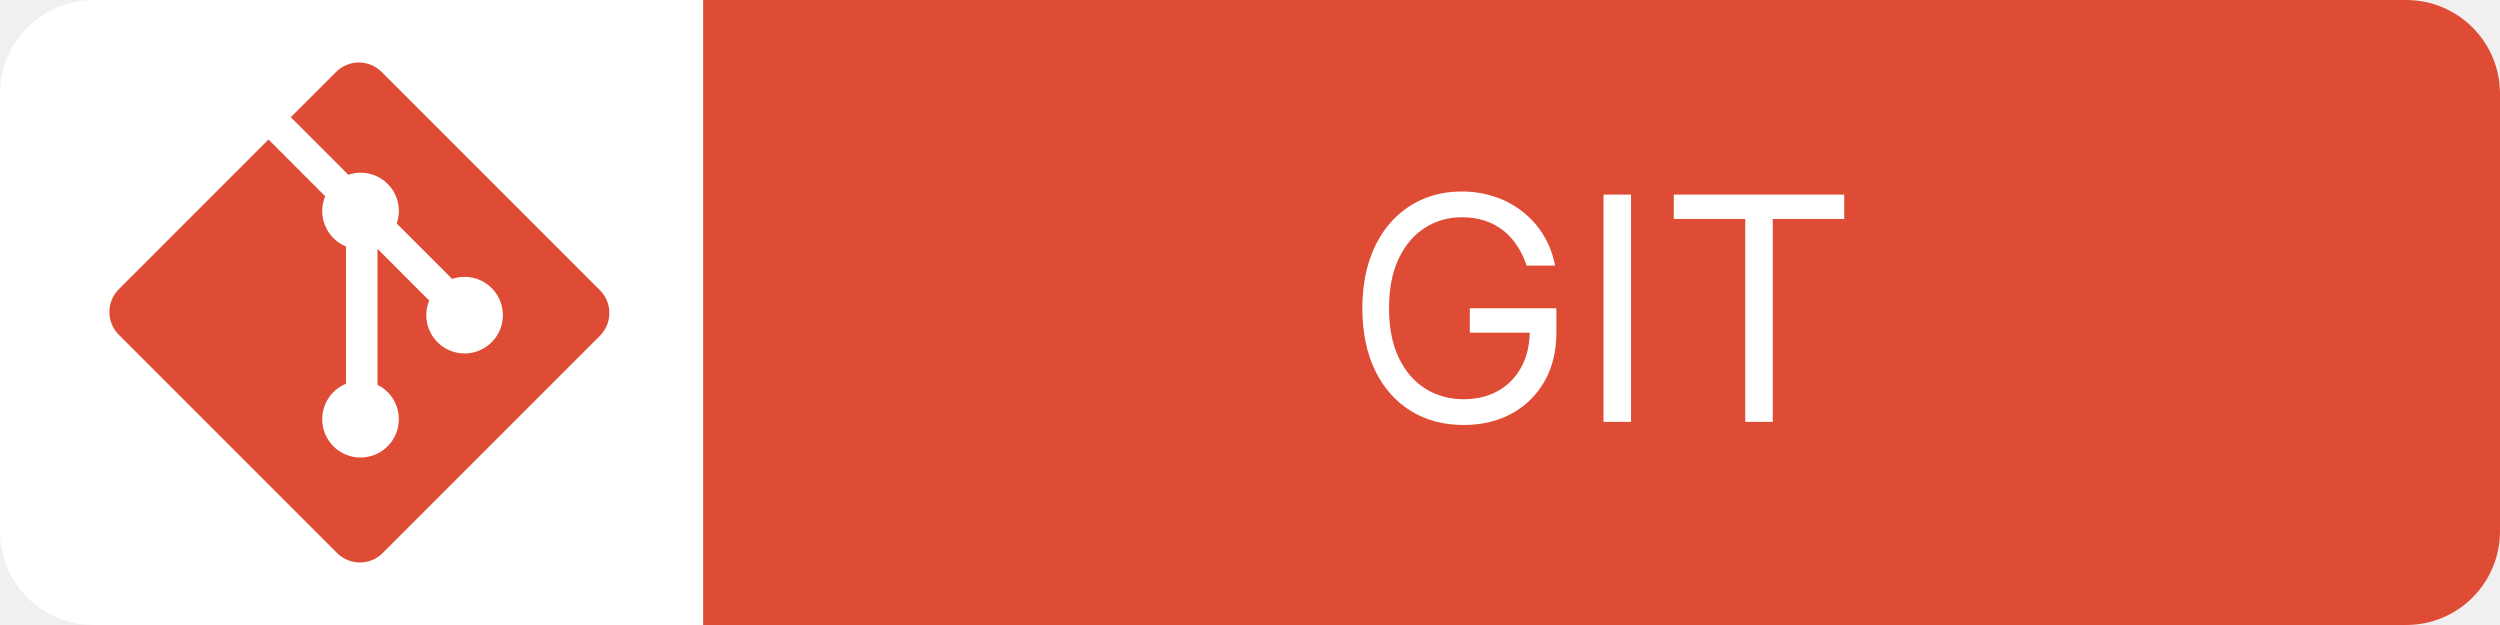
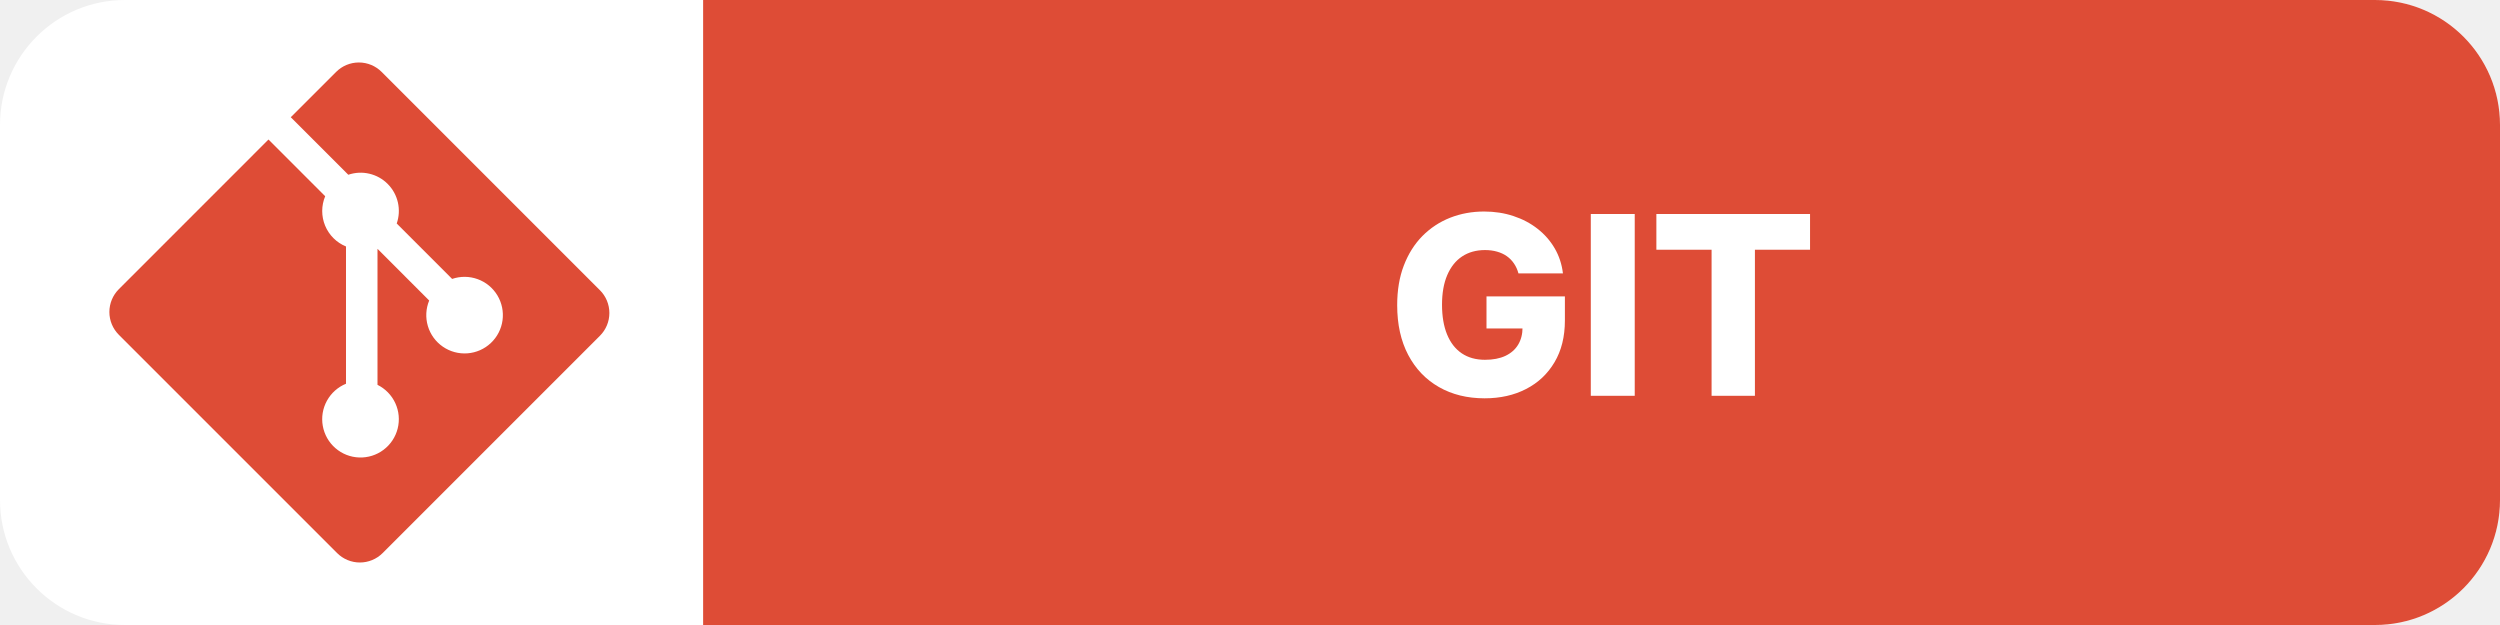
- <svg xmlns="http://www.w3.org/2000/svg" width="160" height="40" viewBox="0 0 160 40" fill="none">
-   <rect width="160" height="40" rx="6" fill="white" />
-   <path d="M45 0H154C157.314 0 160 2.686 160 6V34C160 37.314 157.314 40 154 40H45V0Z" fill="#DE4C36" />
-   <path d="M97.704 17C97.548 16.522 97.342 16.093 97.087 15.714C96.836 15.331 96.535 15.004 96.185 14.734C95.839 14.464 95.446 14.258 95.006 14.117C94.565 13.974 94.082 13.903 93.557 13.903C92.695 13.903 91.912 14.126 91.206 14.571C90.501 15.016 89.939 15.672 89.523 16.538C89.106 17.405 88.898 18.468 88.898 19.727C88.898 20.987 89.108 22.05 89.53 22.916C89.951 23.783 90.522 24.438 91.242 24.884C91.961 25.329 92.771 25.551 93.671 25.551C94.504 25.551 95.238 25.374 95.872 25.018C96.511 24.659 97.008 24.152 97.364 23.499C97.724 22.84 97.903 22.066 97.903 21.176L98.443 21.29H94.068V19.727H99.608V21.29C99.608 22.488 99.352 23.529 98.841 24.415C98.334 25.3 97.633 25.987 96.739 26.474C95.849 26.957 94.826 27.199 93.671 27.199C92.383 27.199 91.251 26.896 90.276 26.29C89.305 25.684 88.547 24.822 88.003 23.704C87.463 22.587 87.193 21.261 87.193 19.727C87.193 18.577 87.347 17.542 87.655 16.624C87.967 15.7 88.408 14.914 88.976 14.266C89.544 13.617 90.216 13.12 90.993 12.774C91.769 12.428 92.624 12.256 93.557 12.256C94.324 12.256 95.039 12.372 95.702 12.604C96.369 12.831 96.963 13.155 97.484 13.577C98.01 13.993 98.448 14.493 98.798 15.075C99.149 15.653 99.39 16.294 99.523 17H97.704ZM104.386 12.454V27H102.625V12.454H104.386ZM107.122 14.017V12.454H118.031V14.017H113.457V27H111.696V14.017H107.122Z" fill="white" />
-   <g clip-path="url(#clip0_0_1)">
-     <path d="M38.396 18.575L24.425 4.603C24.038 4.216 23.515 3.999 22.968 3.999C22.422 3.999 21.898 4.216 21.511 4.603L18.61 7.503L22.29 11.184C22.724 11.036 23.191 11.013 23.637 11.117C24.084 11.222 24.492 11.45 24.815 11.775C25.139 12.1 25.364 12.51 25.465 12.957C25.567 13.404 25.541 13.871 25.39 14.304L28.936 17.851C29.466 17.669 30.043 17.674 30.57 17.865C31.097 18.056 31.542 18.423 31.832 18.902C32.121 19.382 32.238 19.947 32.162 20.502C32.086 21.058 31.821 21.57 31.413 21.954C31.005 22.338 30.478 22.571 29.919 22.614C29.36 22.656 28.803 22.506 28.342 22.187C27.88 21.869 27.542 21.402 27.383 20.865C27.224 20.328 27.254 19.752 27.468 19.234L24.16 15.925V24.63C24.663 24.879 25.065 25.292 25.3 25.801C25.535 26.311 25.588 26.885 25.451 27.429C25.314 27.973 24.994 28.453 24.546 28.79C24.097 29.126 23.547 29.299 22.986 29.279C22.426 29.26 21.889 29.048 21.465 28.681C21.042 28.313 20.757 27.811 20.659 27.259C20.56 26.707 20.654 26.138 20.924 25.647C21.194 25.155 21.625 24.771 22.144 24.559V15.775C21.844 15.652 21.572 15.472 21.343 15.243C21.114 15.015 20.932 14.743 20.808 14.444C20.684 14.145 20.621 13.825 20.622 13.501C20.622 13.177 20.687 12.857 20.812 12.559L17.183 8.93L7.604 18.51C7.217 18.897 7 19.421 7 19.968C7 20.514 7.217 21.038 7.604 21.425L21.575 35.396C21.962 35.783 22.486 36 23.032 36C23.579 36 24.104 35.783 24.49 35.396L38.396 21.49C38.783 21.103 39 20.579 39 20.032C39 19.485 38.783 18.96 38.396 18.574" fill="#DE4C36" />
+ <svg xmlns="http://www.w3.org/2000/svg" width="120" height="30" viewBox="0 0 120 30" fill="none">
+   <rect width="120" height="30" rx="6" fill="white" />
+   <path d="M33.75 0H114C117.314 0 120 2.686 120 6V24C120 27.314 117.314 30 114 30H33.75V0Z" fill="#DE4C36" />
+   <path d="M72.886 13.124C72.838 12.945 72.766 12.787 72.673 12.651C72.579 12.511 72.464 12.393 72.328 12.297C72.191 12.2 72.035 12.128 71.859 12.079C71.683 12.028 71.49 12.003 71.279 12.003C70.856 12.003 70.49 12.105 70.18 12.31C69.873 12.514 69.636 12.812 69.468 13.204C69.301 13.594 69.217 14.067 69.217 14.624C69.217 15.183 69.298 15.661 69.46 16.055C69.622 16.45 69.856 16.751 70.163 16.959C70.47 17.166 70.842 17.27 71.279 17.27C71.666 17.27 71.992 17.207 72.259 17.082C72.529 16.954 72.734 16.774 72.873 16.541C73.012 16.308 73.082 16.034 73.082 15.719L73.474 15.766H71.352V14.227H75.115V15.382C75.115 16.163 74.948 16.832 74.616 17.389C74.286 17.946 73.832 18.374 73.252 18.672C72.676 18.97 72.012 19.119 71.262 19.119C70.43 19.119 69.698 18.939 69.068 18.578C68.437 18.217 67.945 17.703 67.593 17.035C67.241 16.365 67.065 15.57 67.065 14.649C67.065 13.933 67.171 13.298 67.384 12.744C67.597 12.188 67.894 11.716 68.275 11.329C68.659 10.943 69.102 10.651 69.605 10.452C70.11 10.253 70.654 10.153 71.237 10.153C71.742 10.153 72.213 10.226 72.647 10.371C73.085 10.516 73.471 10.72 73.806 10.984C74.144 11.249 74.418 11.562 74.629 11.926C74.839 12.29 74.97 12.689 75.021 13.124H72.886ZM78.467 10.273V19H76.358V10.273H78.467ZM79.506 11.986V10.273H86.882V11.986H84.236V19H82.156V11.986H79.506Z" fill="white" />
+   <g clip-path="url(#clip0_5_2)">
+     <path d="M28.797 13.931L18.319 3.452C18.029 3.162 17.636 2.999 17.226 2.999C16.816 2.999 16.423 3.162 16.134 3.452L13.957 5.627L16.718 8.388C17.043 8.277 17.393 8.259 17.728 8.338C18.063 8.416 18.369 8.587 18.611 8.831C18.854 9.075 19.023 9.382 19.099 9.717C19.175 10.053 19.156 10.403 19.043 10.728L21.702 13.388C22.1 13.252 22.532 13.255 22.927 13.399C23.323 13.542 23.657 13.817 23.874 14.177C24.091 14.537 24.178 14.96 24.121 15.377C24.064 15.793 23.866 16.177 23.56 16.465C23.254 16.754 22.858 16.928 22.439 16.96C22.02 16.992 21.602 16.879 21.256 16.64C20.91 16.402 20.656 16.052 20.537 15.649C20.418 15.245 20.44 14.814 20.601 14.425L18.12 11.944V18.472C18.497 18.659 18.799 18.969 18.975 19.351C19.151 19.733 19.191 20.163 19.088 20.571C18.985 20.979 18.746 21.339 18.409 21.592C18.073 21.845 17.66 21.974 17.24 21.959C16.819 21.945 16.417 21.786 16.099 21.51C15.781 21.235 15.568 20.858 15.494 20.444C15.42 20.03 15.49 19.603 15.693 19.235C15.896 18.866 16.219 18.578 16.608 18.419V11.831C16.383 11.739 16.179 11.604 16.007 11.432C15.835 11.261 15.699 11.057 15.606 10.833C15.513 10.609 15.466 10.368 15.466 10.126C15.467 9.883 15.515 9.643 15.609 9.419L12.887 6.697L5.703 13.882C5.413 14.172 5.25 14.566 5.25 14.976C5.25 15.386 5.413 15.779 5.703 16.069L16.181 26.547C16.471 26.837 16.864 27 17.274 27C17.684 27 18.078 26.837 18.367 26.547L28.797 16.117C29.087 15.827 29.25 15.434 29.25 15.024C29.25 14.614 29.087 14.22 28.797 13.93" fill="#DE4C36" />
  </g>
  <defs>
-     <clipPath id="clip0_0_1">
-       <rect width="32" height="32" fill="white" transform="translate(7 4)" />
+     <clipPath id="clip0_5_2">
+       <rect width="24" height="24" fill="white" transform="translate(5.25 3)" />
    </clipPath>
  </defs>
</svg>
